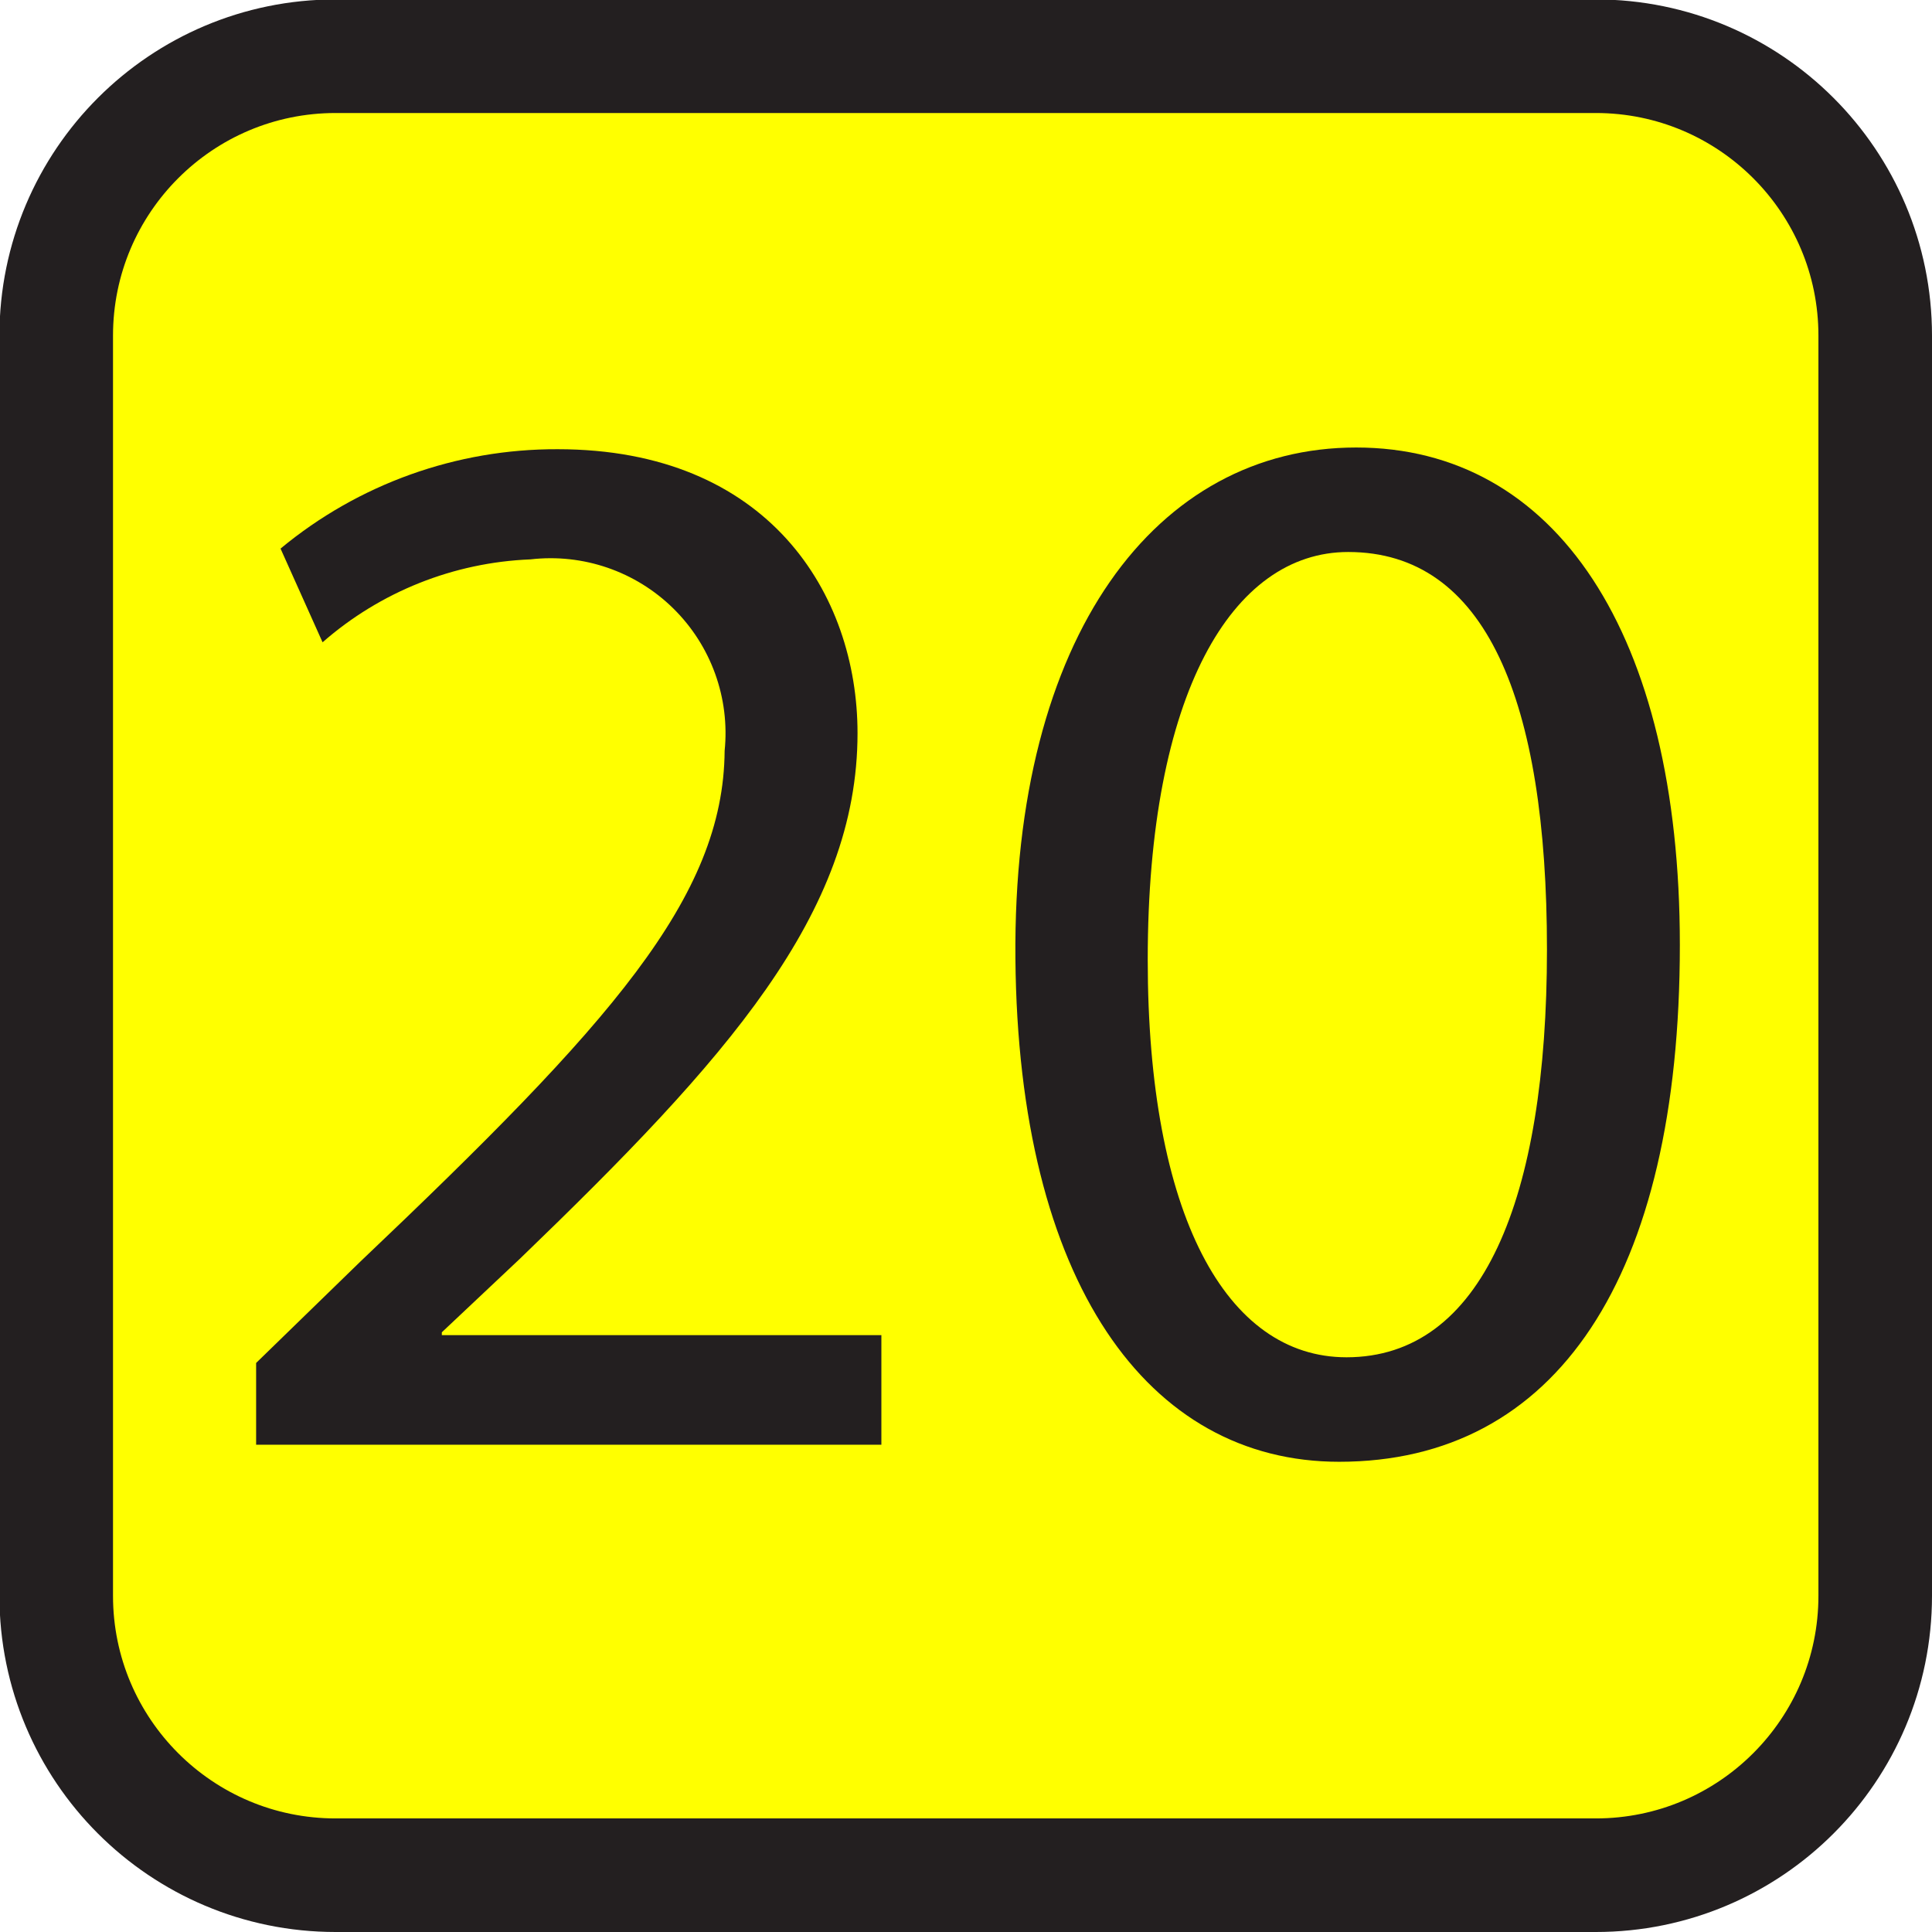
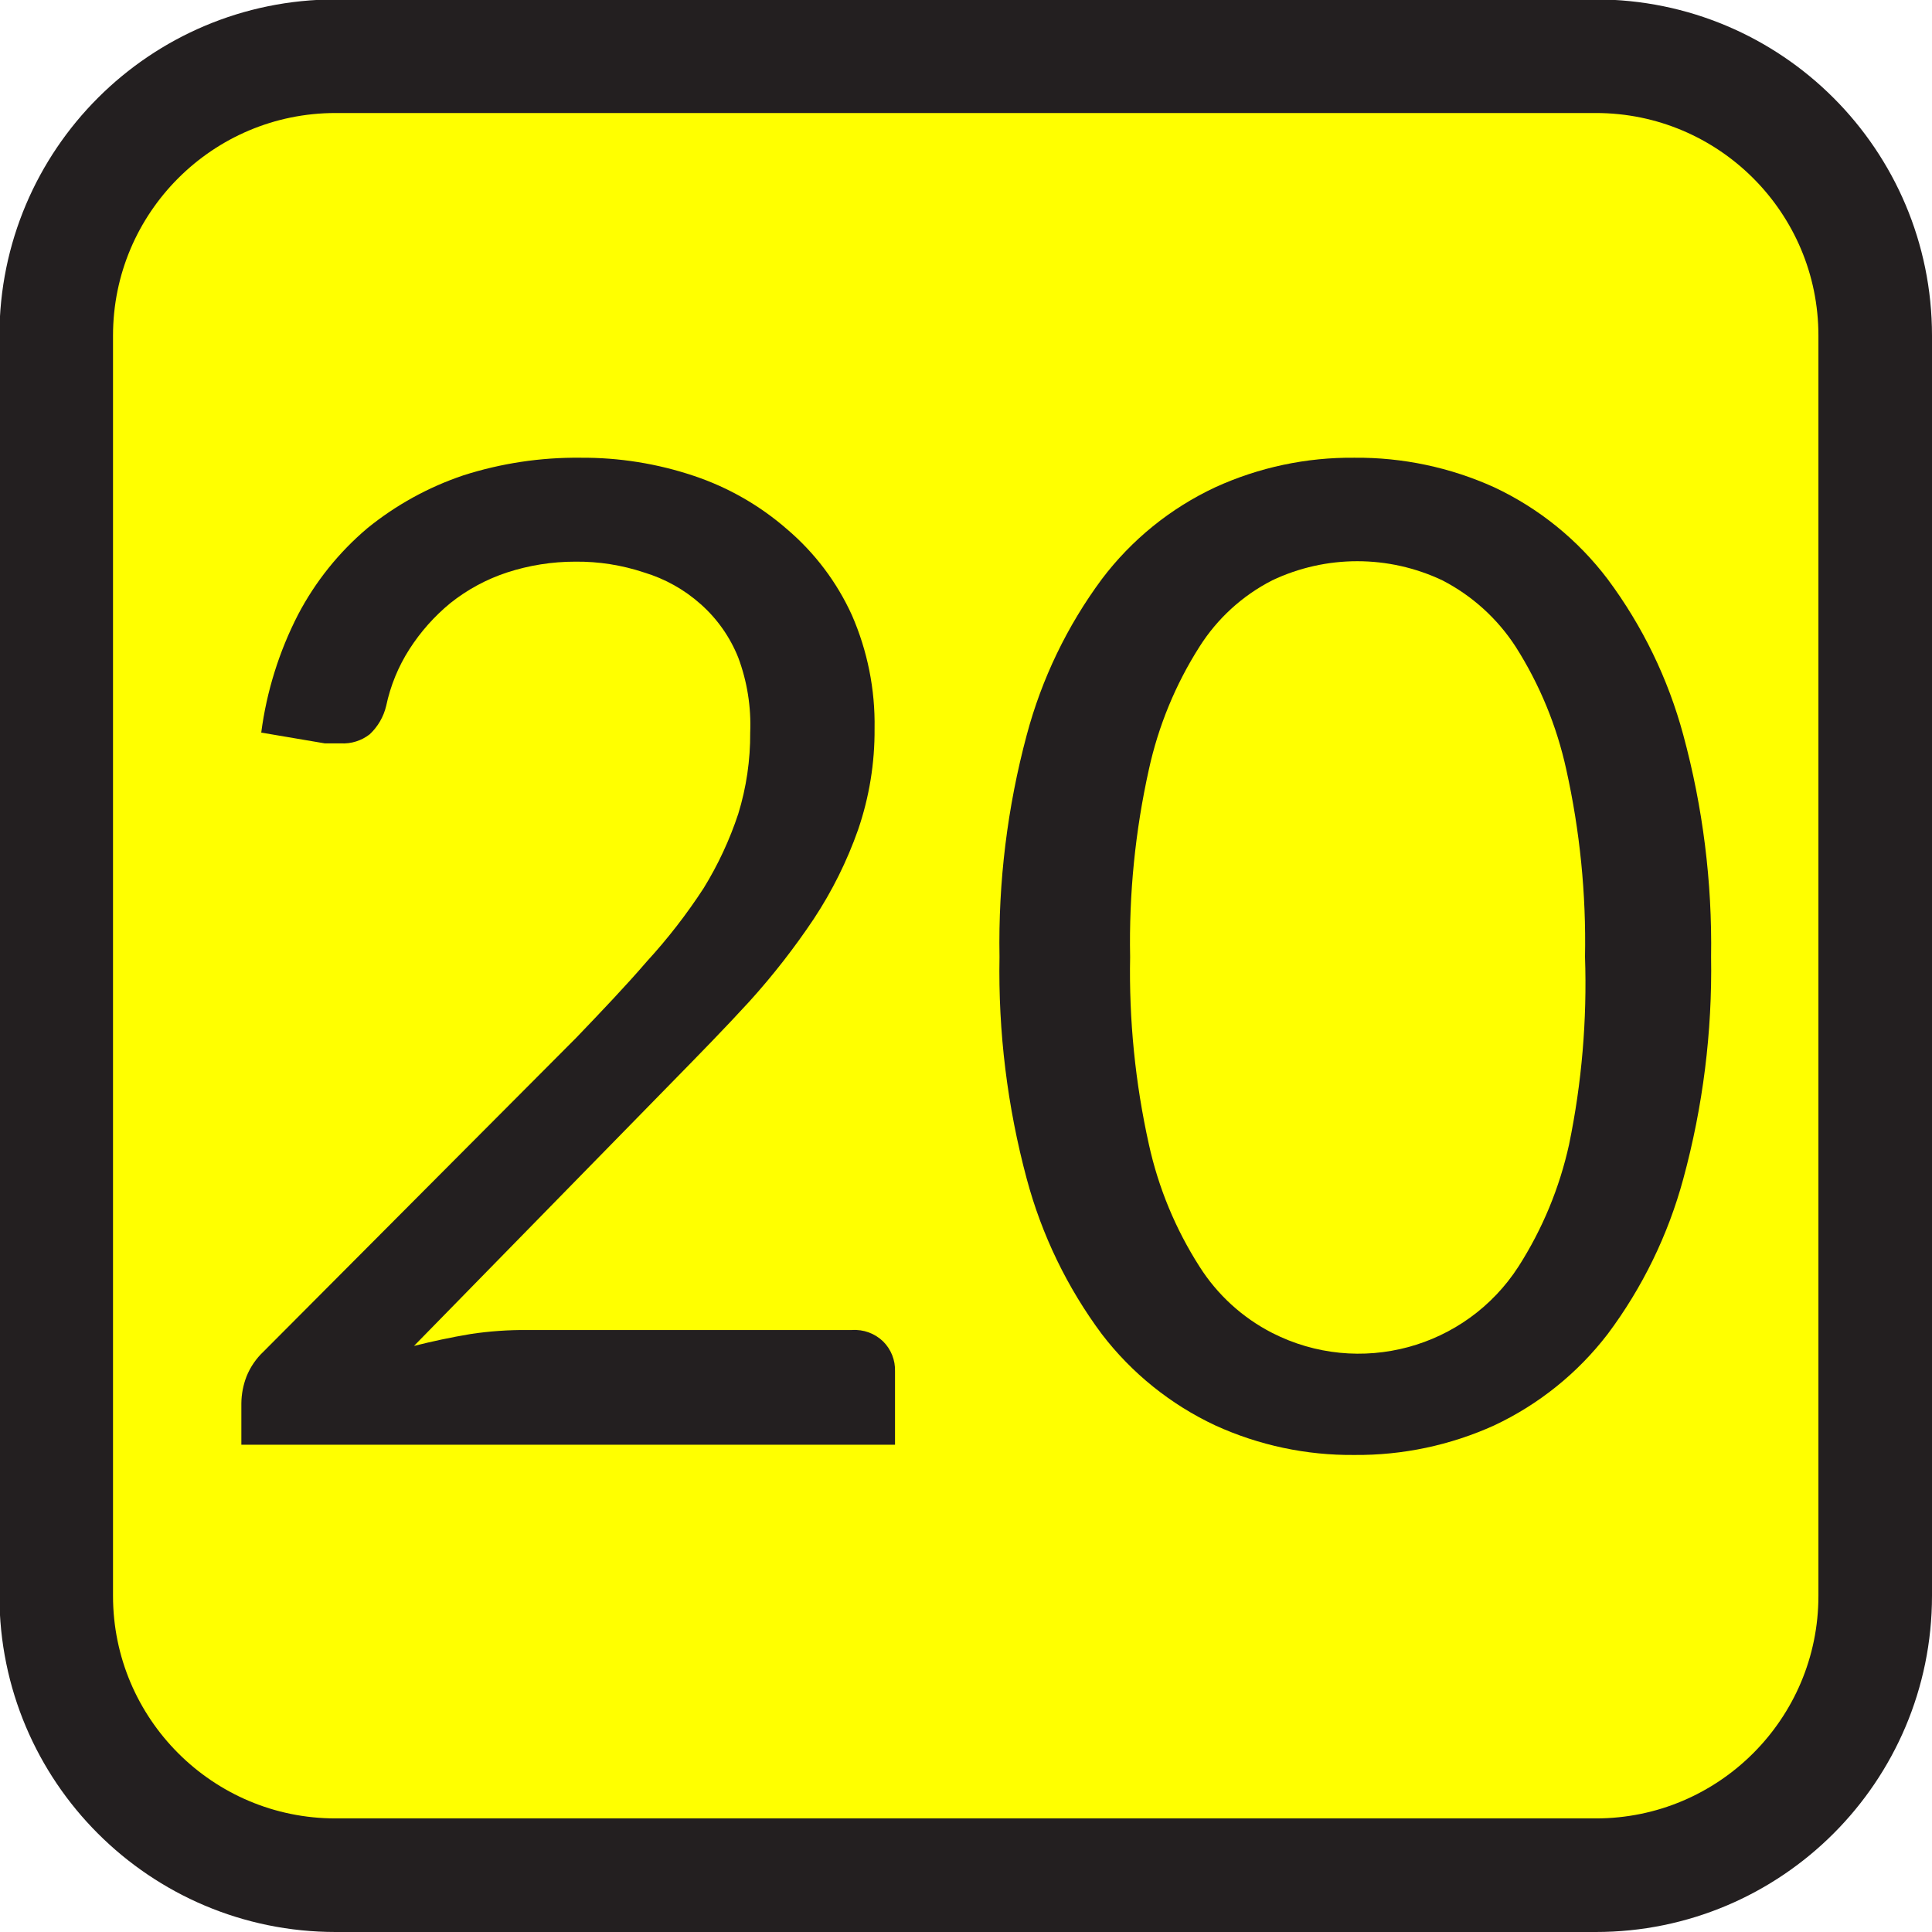
<svg xmlns="http://www.w3.org/2000/svg" id="Layer_1" data-name="Layer 1" viewBox="0 0 34.02 34.02">
  <defs>
    <style>.cls-1{fill:#ff0;stroke:#231f20;stroke-miterlimit:10;stroke-width:2px;}.cls-2{fill:#231f20;}</style>
  </defs>
  <rect class="cls-1" x="0.99" y="0.99" width="32.03" height="32.03" rx="4.92" />
-   <path class="cls-2" d="M4.51,25.44V24l1.83-1.78c4.41-4.19,6.4-6.41,6.42-9A3.08,3.08,0,0,0,9.34,9.85a5.91,5.91,0,0,0-3.66,1.46L4.94,9.66A7.6,7.6,0,0,1,9.82,7.91c3.71,0,5.28,2.55,5.28,5,0,3.18-2.31,5.75-5.94,9.25L7.78,23.46v.05h7.74v1.93Z" />
-   <path class="cls-2" d="M29.58,16.64c0,5.86-2.18,9.1-6,9.1-3.37,0-5.65-3.16-5.7-8.86s2.49-9,6-9S29.58,11.15,29.58,16.64Zm-9.37.26c0,4.49,1.38,7,3.5,7,2.39,0,3.53-2.78,3.53-7.18s-1.08-7-3.5-7C21.7,9.72,20.21,12.21,20.21,16.9Z" />
+   <path class="cls-2" d="M10.22,8.06a6.14,6.14,0,0,1,2,.32,4.82,4.82,0,0,1,1.64.94A4.35,4.35,0,0,1,15,10.83a4.78,4.78,0,0,1,.4,2,5.36,5.36,0,0,1-.29,1.78,7.18,7.18,0,0,1-.78,1.57,12.61,12.61,0,0,1-1.13,1.45c-.43.47-.89.94-1.37,1.43L7.29,23.7c.32-.08.64-.15,1-.21a6.35,6.35,0,0,1,1-.07H15a.72.72,0,0,1,.55.2.71.71,0,0,1,.21.53v1.29H4.25v-.73a1.35,1.35,0,0,1,.09-.47,1.23,1.23,0,0,1,.3-.44l5.51-5.53c.45-.47.87-.91,1.24-1.34a9.88,9.88,0,0,0,1-1.29A6.23,6.23,0,0,0,13,14.33a4.76,4.76,0,0,0,.21-1.43A3.38,3.38,0,0,0,13,11.58a2.49,2.49,0,0,0-.66-.94,2.64,2.64,0,0,0-1-.56,3.7,3.7,0,0,0-1.21-.19,3.87,3.87,0,0,0-1.2.19,3.21,3.21,0,0,0-1,.54,3.49,3.49,0,0,0-.72.81,3,3,0,0,0-.41,1,1,1,0,0,1-.29.5.76.76,0,0,1-.51.16H5.72L4.6,12.9a6.34,6.34,0,0,1,.65-2.08A5.08,5.08,0,0,1,6.47,9.3a5.43,5.43,0,0,1,1.69-.93A6.54,6.54,0,0,1,10.22,8.06Z" />
+   <path class="cls-2" d="M30.13,16.85a14,14,0,0,1-.49,3.91,8.09,8.09,0,0,1-1.33,2.73,5.43,5.43,0,0,1-2,1.61,5.84,5.84,0,0,1-2.46.52,5.76,5.76,0,0,1-2.45-.52,5.4,5.4,0,0,1-2-1.61,8.08,8.08,0,0,1-1.32-2.73,14.07,14.07,0,0,1-.48-3.91,14.12,14.12,0,0,1,.48-3.91,8.13,8.13,0,0,1,1.32-2.74,5.33,5.33,0,0,1,2-1.62,5.76,5.76,0,0,1,2.45-.52,5.84,5.84,0,0,1,2.46.52,5.36,5.36,0,0,1,2,1.62,8.14,8.14,0,0,1,1.33,2.74A14.1,14.1,0,0,1,30.13,16.85Zm-2.22,0a14,14,0,0,0-.33-3.3,6.69,6.69,0,0,0-.89-2.16,3.39,3.39,0,0,0-1.29-1.17,3.5,3.5,0,0,0-3,0,3.29,3.29,0,0,0-1.28,1.17,6.69,6.69,0,0,0-.89,2.16,14,14,0,0,0-.33,3.3,14,14,0,0,0,.33,3.3,6.63,6.63,0,0,0,.89,2.15,3.29,3.29,0,0,0,1.28,1.17,3.35,3.35,0,0,0,4.34-1.17,6.63,6.63,0,0,0,.89-2.15A14,14,0,0,0,27.91,16.85Z" />
</svg>
